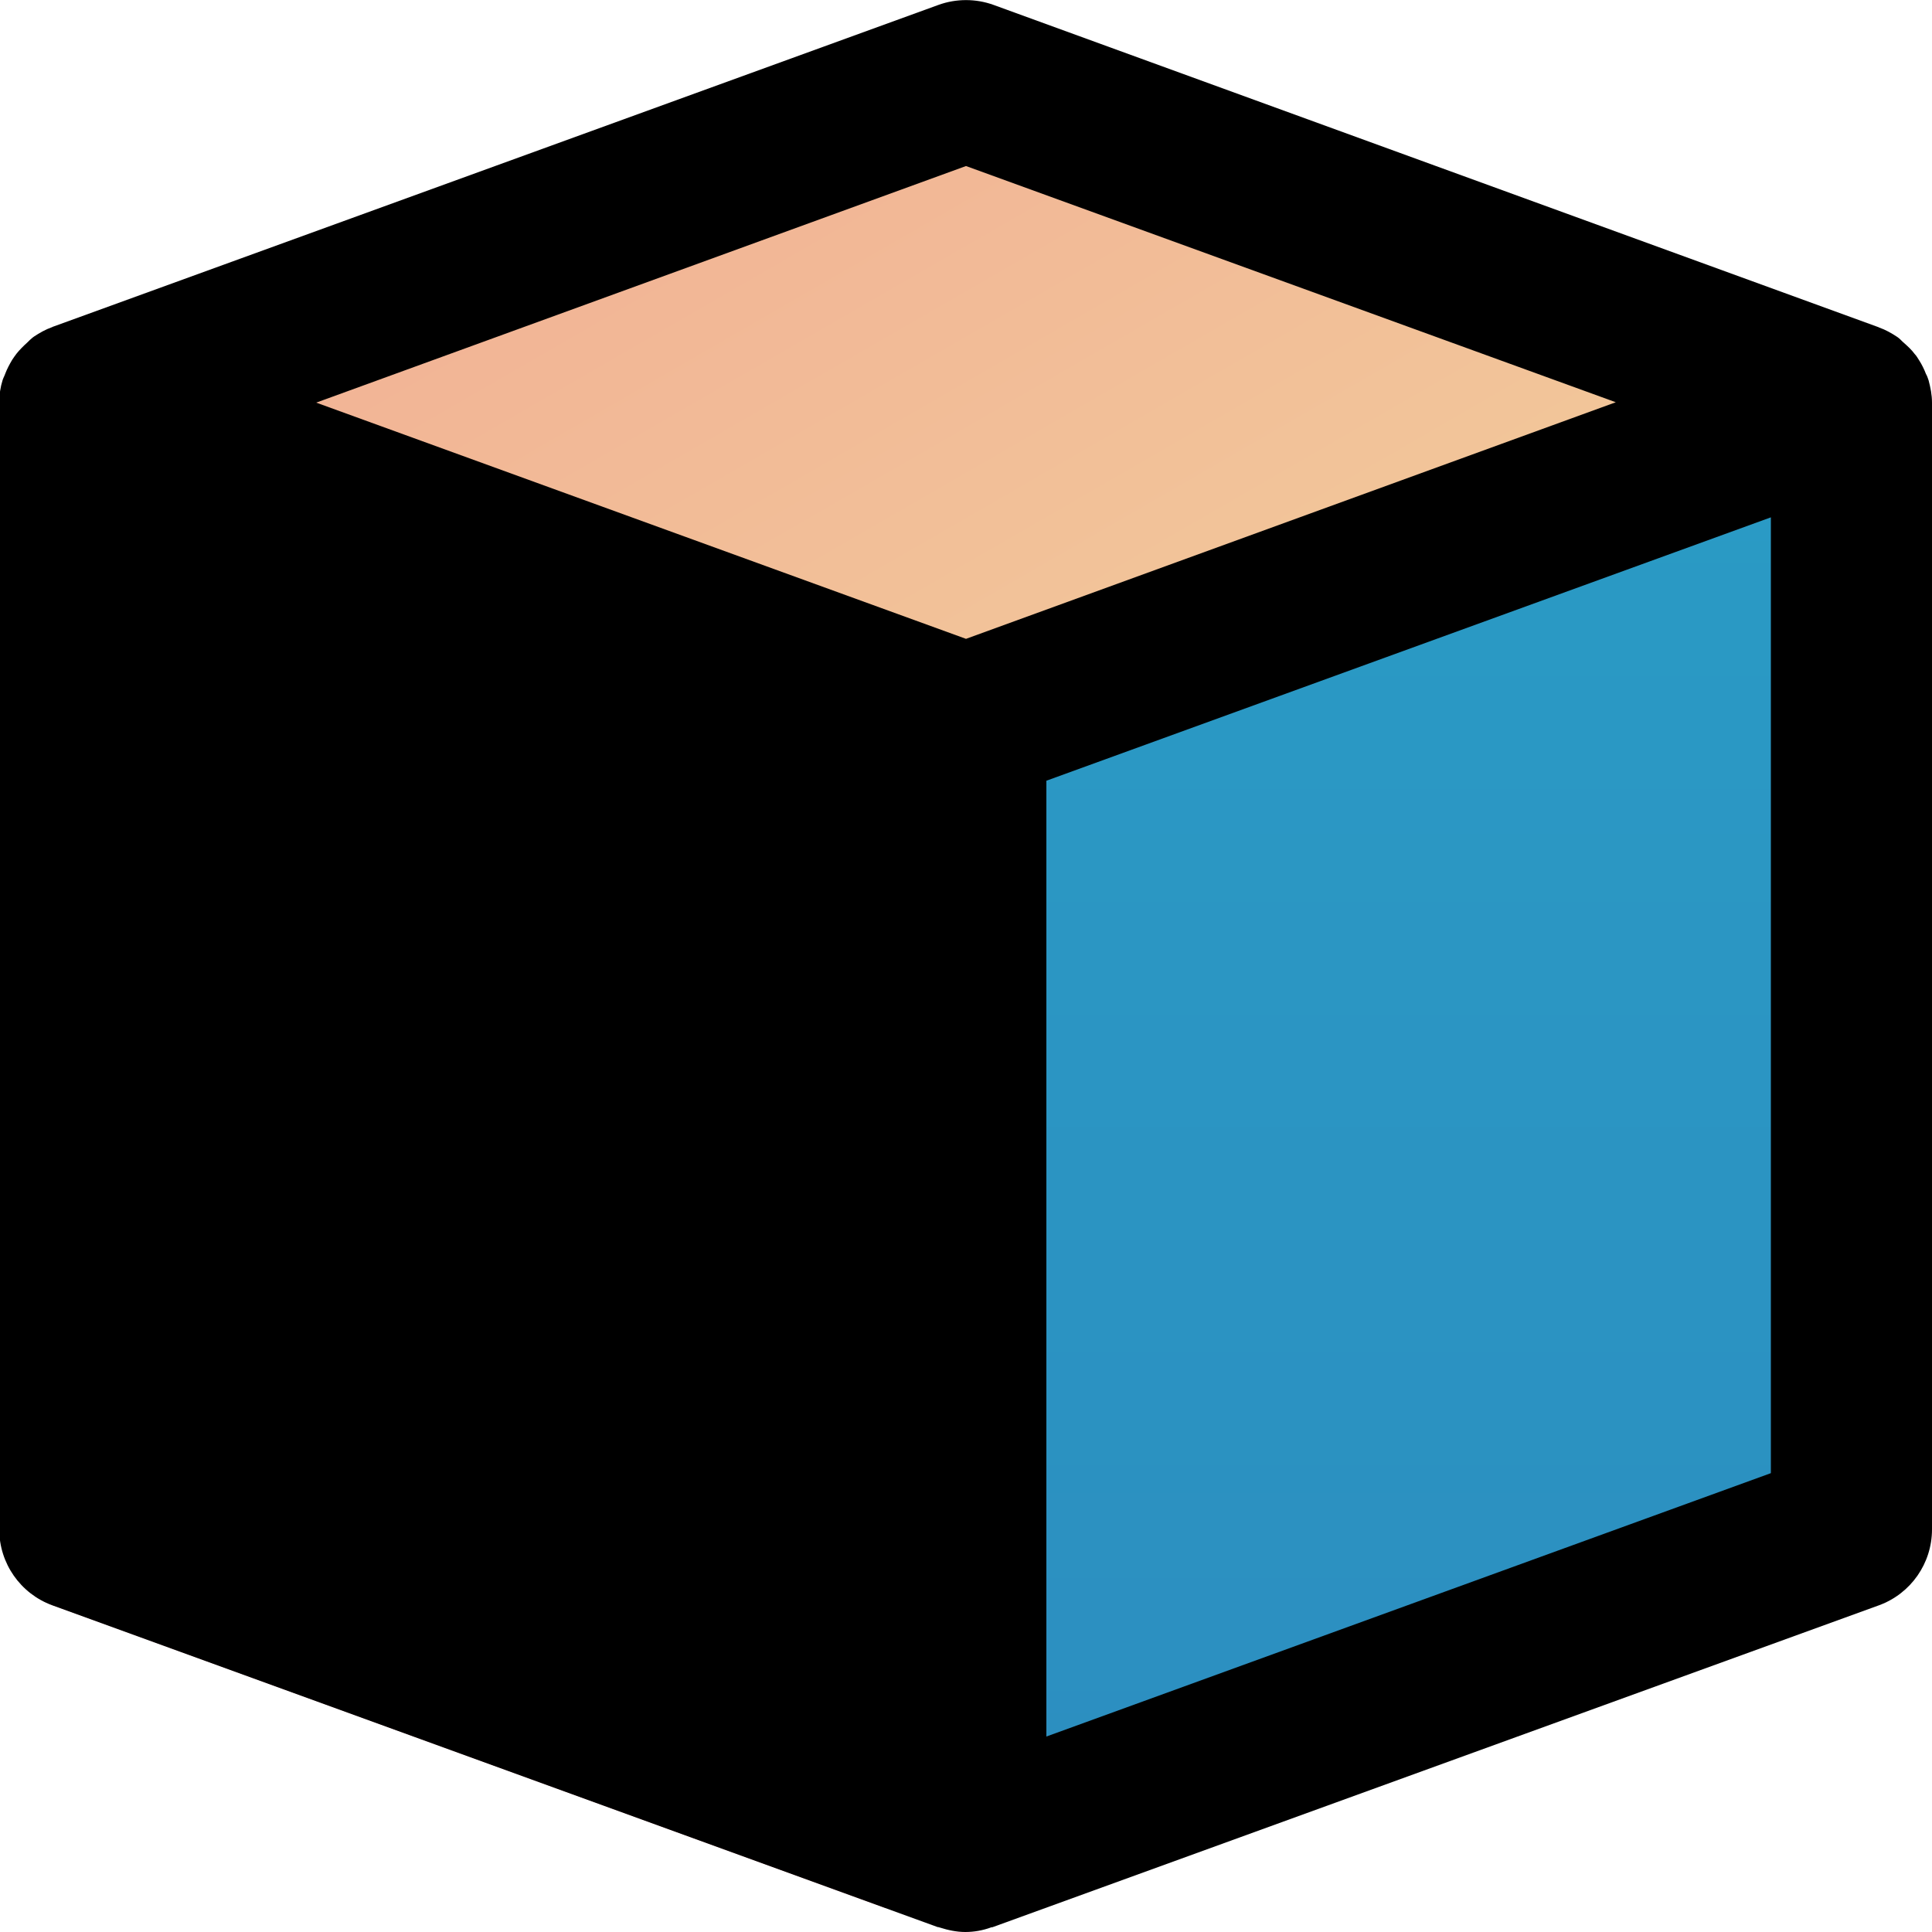
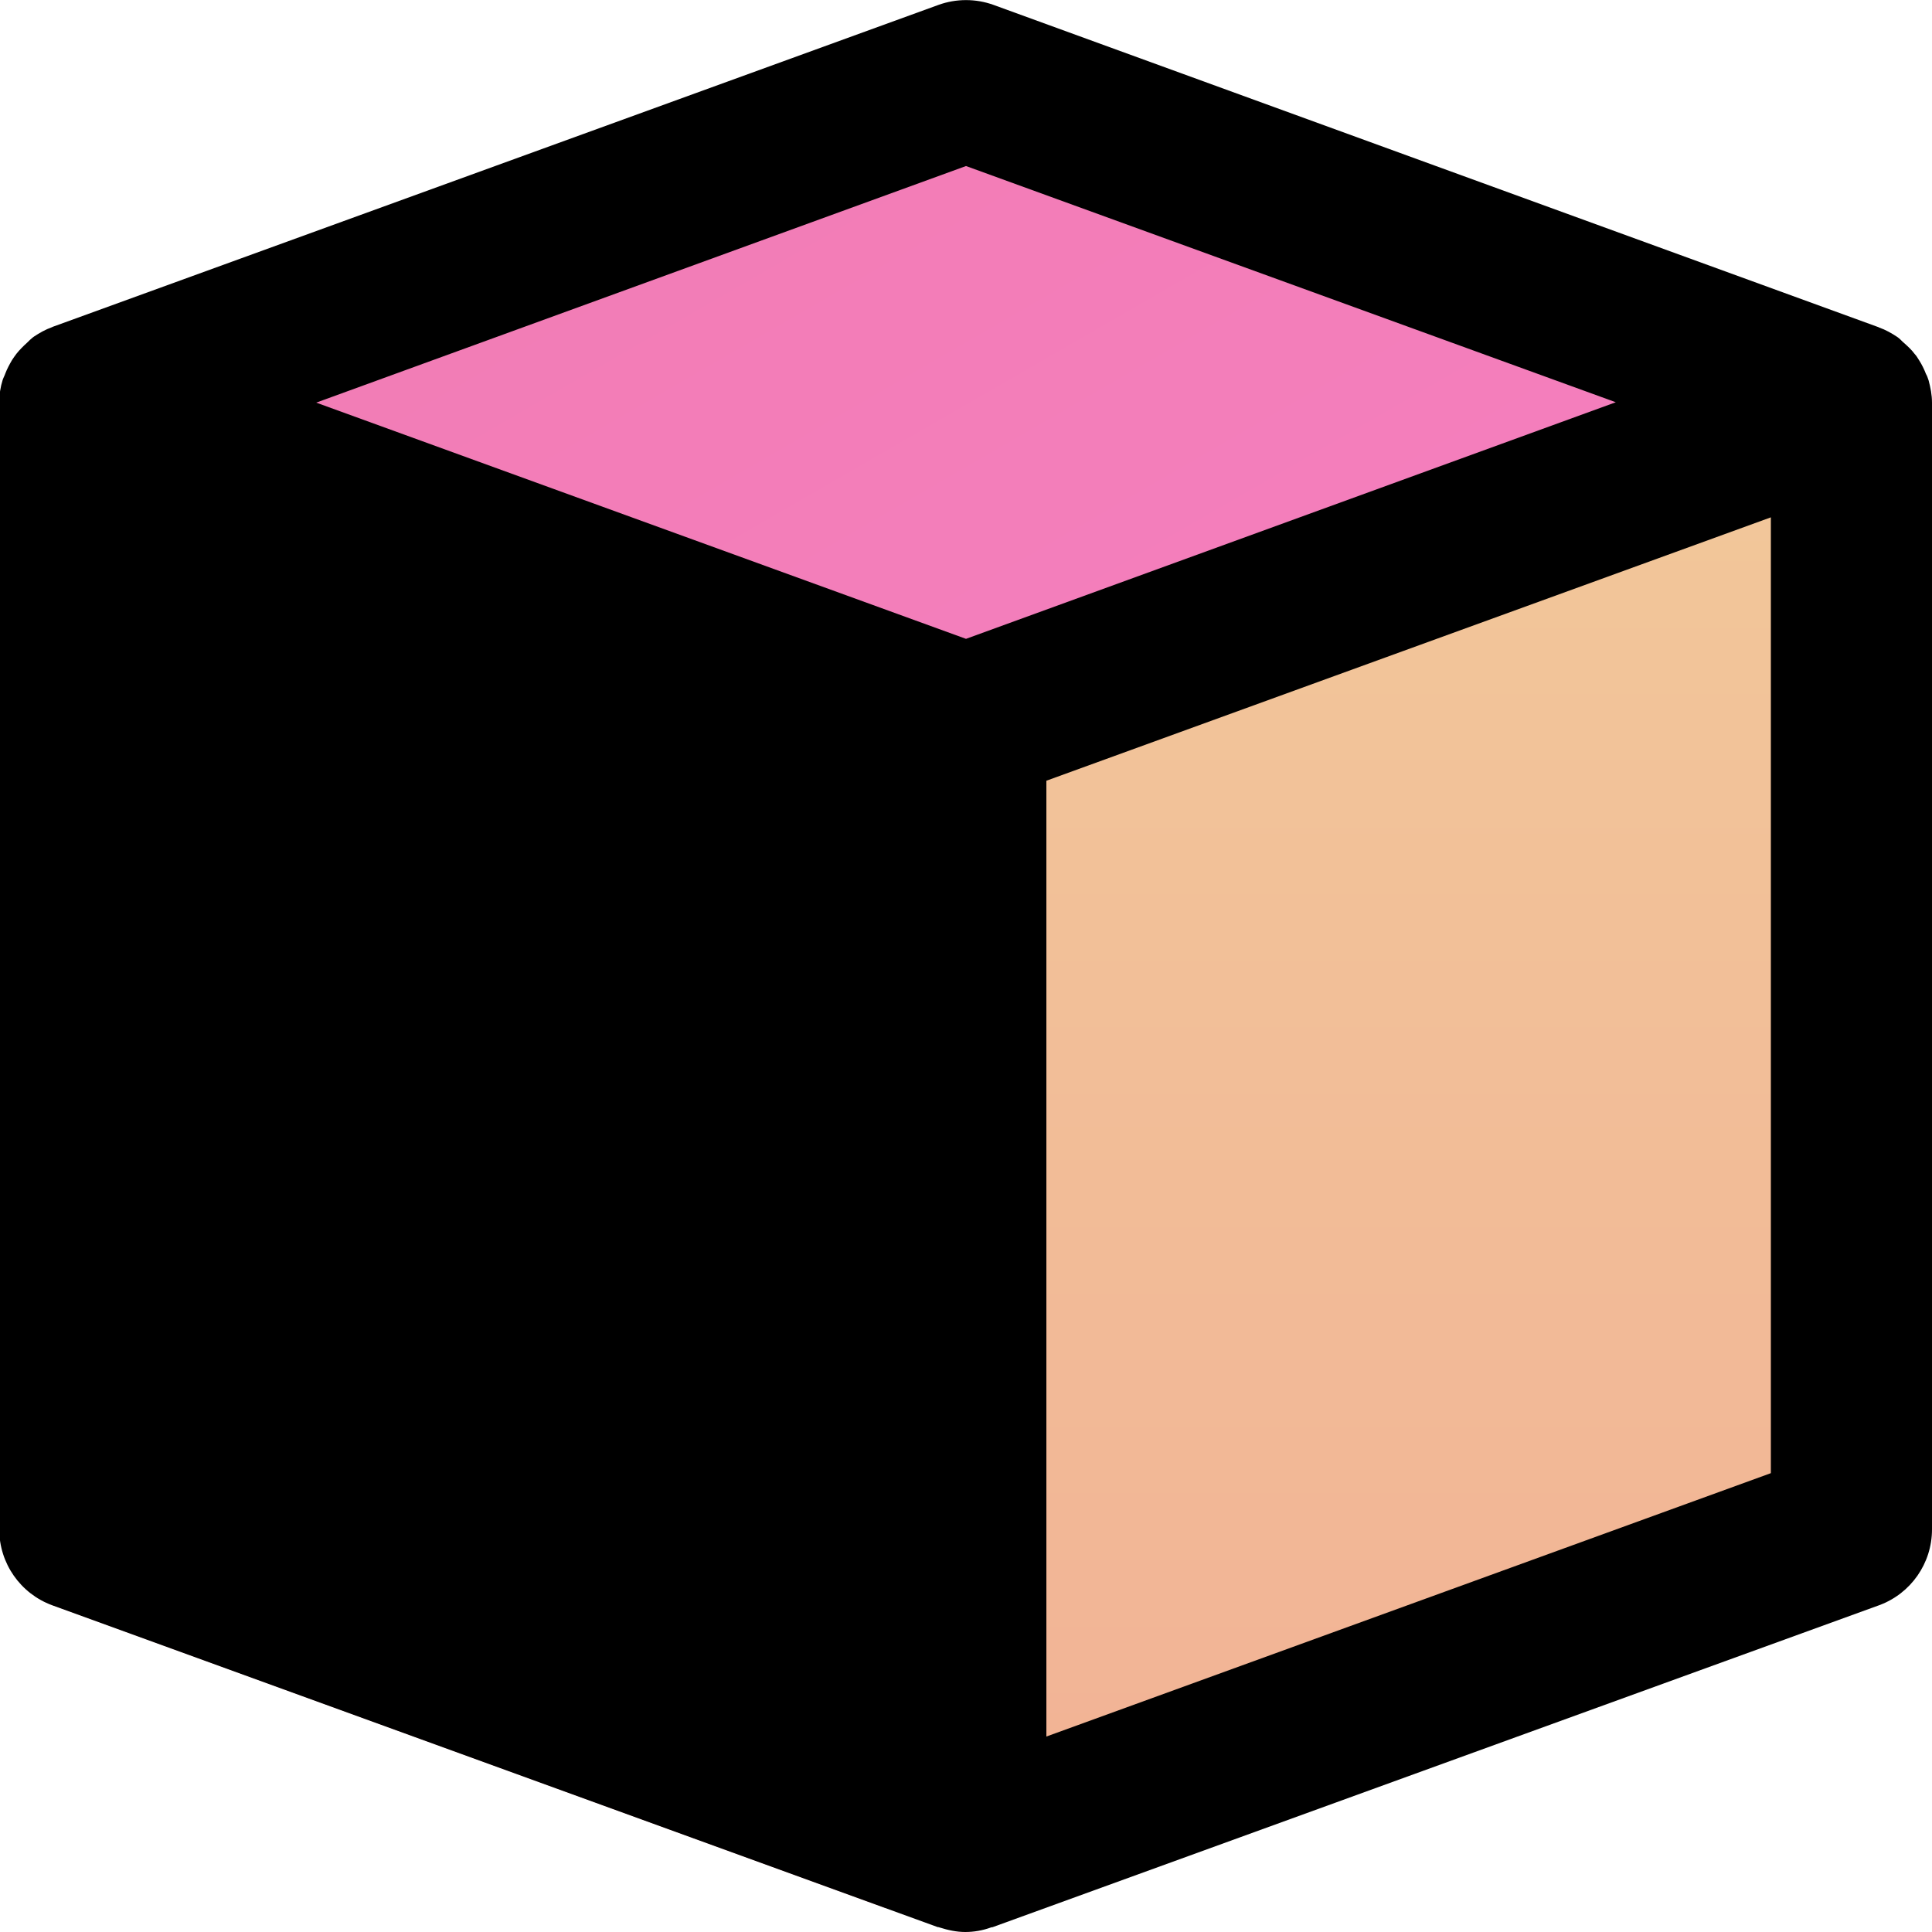
<svg xmlns="http://www.w3.org/2000/svg" version="1.1" x="0px" y="0px" viewBox="0 0 512 512" style="enable-background:new 0 0 512 512;" xml:space="preserve">
  <style type="text/css">
	.st0{fill:url(#SVGID_1_);}
	.st1{fill:url(#SVGID_2_);}
	.st2{fill:#E95E65;}
</style>
  <g id="Layer_1">
</g>
  <g id="Layer_2">
    <g>
      <g>
        <g>
          <linearGradient id="SVGID_1_" gradientUnits="userSpaceOnUse" x1="373.333" y1="104.523" x2="373.333" y2="492.811">
-             <stop offset="0" style="stop-color:#2A9BC5" />
-             <stop offset="1" style="stop-color:#2C8EC0" />
+             <stop offset="0" style="stop-color:#F2C89A" />
+             <stop offset="1" style="stop-color:#F2B295" />
          </linearGradient>
          <path class="st0" d="M256,193.9v298.9l220.6-80.2c8.4-3.1,14-11.1,14-20.1v-288L256,193.9z" />
          <linearGradient id="SVGID_2_" gradientUnits="userSpaceOnUse" x1="204.372" y1="4.825" x2="318.89" y2="203.175">
-             <stop offset="0" style="stop-color:#F2B295" />
-             <stop offset="1" style="stop-color:#F2C89A" />
+             <stop offset="0" style="stop-color:#F27DB5" />
+             <stop offset="1" style="stop-color:#F47EBD" />
          </linearGradient>
          <path class="st1" d="M268.9,23.4c-4.7-1.7-9.9-1.7-14.6,0L32.6,104l229,87.3l229-87.3L268.9,23.4z" />
          <path class="st2" d="M0,405.3c0,9,5.6,17,14,20.1l220.6,80.2V206.7L0,117.3V405.3z" />
        </g>
      </g>
    </g>
  </g>
  <g id="Layer_3">
    <g>
      <g>
        <path d="M511.1,100.8c-0.2-0.6-0.4-1.2-0.7-1.7c-0.5-1.3-1.1-2.5-1.8-3.6c-0.4-0.6-0.7-1.2-1.2-1.7c-0.8-1.1-1.8-2-2.8-2.9     c-0.5-0.4-0.9-0.9-1.4-1.3c-0.1-0.1-0.3-0.2-0.4-0.3c-1.5-1-3.1-1.9-4.8-2.5c-0.1,0-0.1-0.1-0.2-0.1L263.3,1.3     c-4.7-1.7-9.9-1.7-14.6,0L14,86.6c-0.1,0-0.1,0.1-0.2,0.1c-1.7,0.6-3.3,1.5-4.8,2.5c-0.1,0.1-0.3,0.2-0.4,0.3     c-0.5,0.4-0.9,0.8-1.4,1.3c-1,0.9-2,1.9-2.8,2.9c-0.4,0.5-0.8,1.1-1.2,1.7c-0.7,1.2-1.3,2.3-1.8,3.6c-0.2,0.6-0.5,1.1-0.7,1.7     c-0.6,1.9-0.9,3.9-0.9,5.9v298.7c0,9,5.6,17,14,20.1l234.7,85.3c0.1,0,0.3,0,0.5,0.1c2.2,0.7,4.5,1.2,6.8,1.2s4.6-0.4,6.8-1.2     c0.1-0.1,0.3,0,0.5-0.1L498,425.4c8.4-3.1,14-11.1,14-20.1V106.7C512,104.6,511.6,102.7,511.1,100.8z M256,169.3L83.8,106.7     L256,44l172.2,62.6L256,169.3z M469.3,390.4l-192,69.8V206.9l192-69.8V390.4z" />
      </g>
    </g>
    <g>
	</g>
    <g>
	</g>
    <g>
	</g>
    <g>
	</g>
    <g>
	</g>
    <g>
	</g>
  </g>
</svg>
